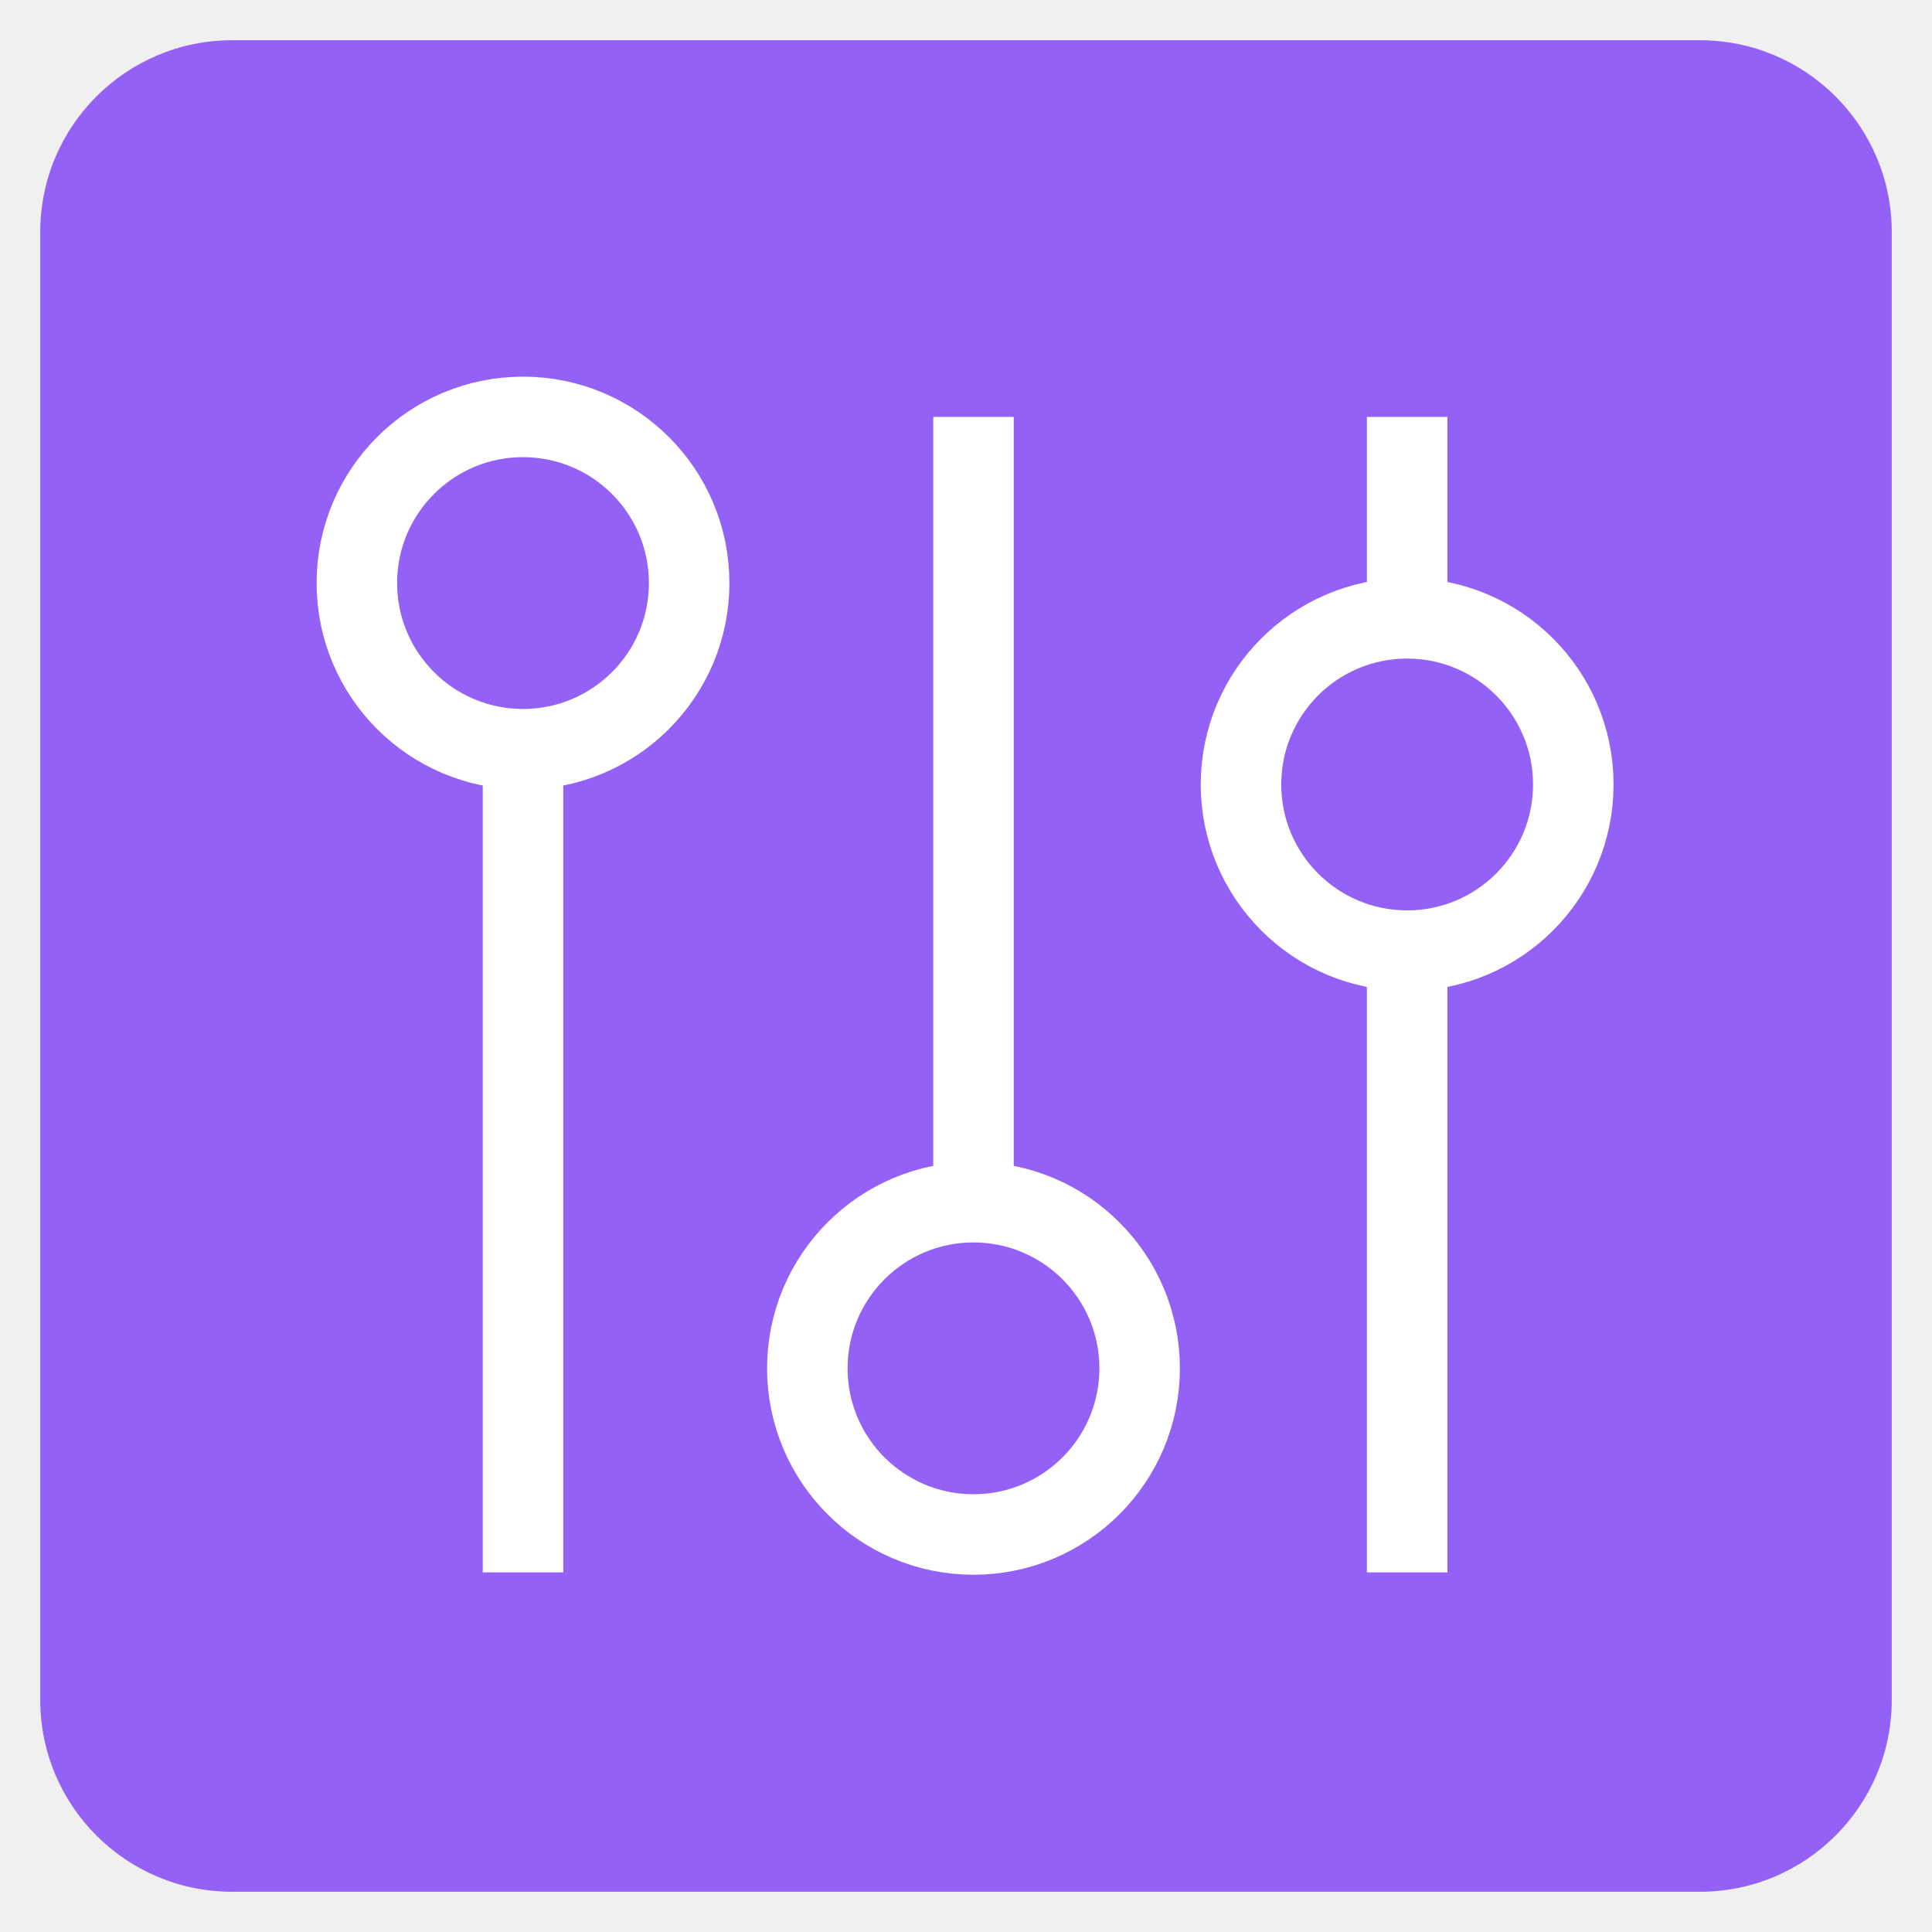
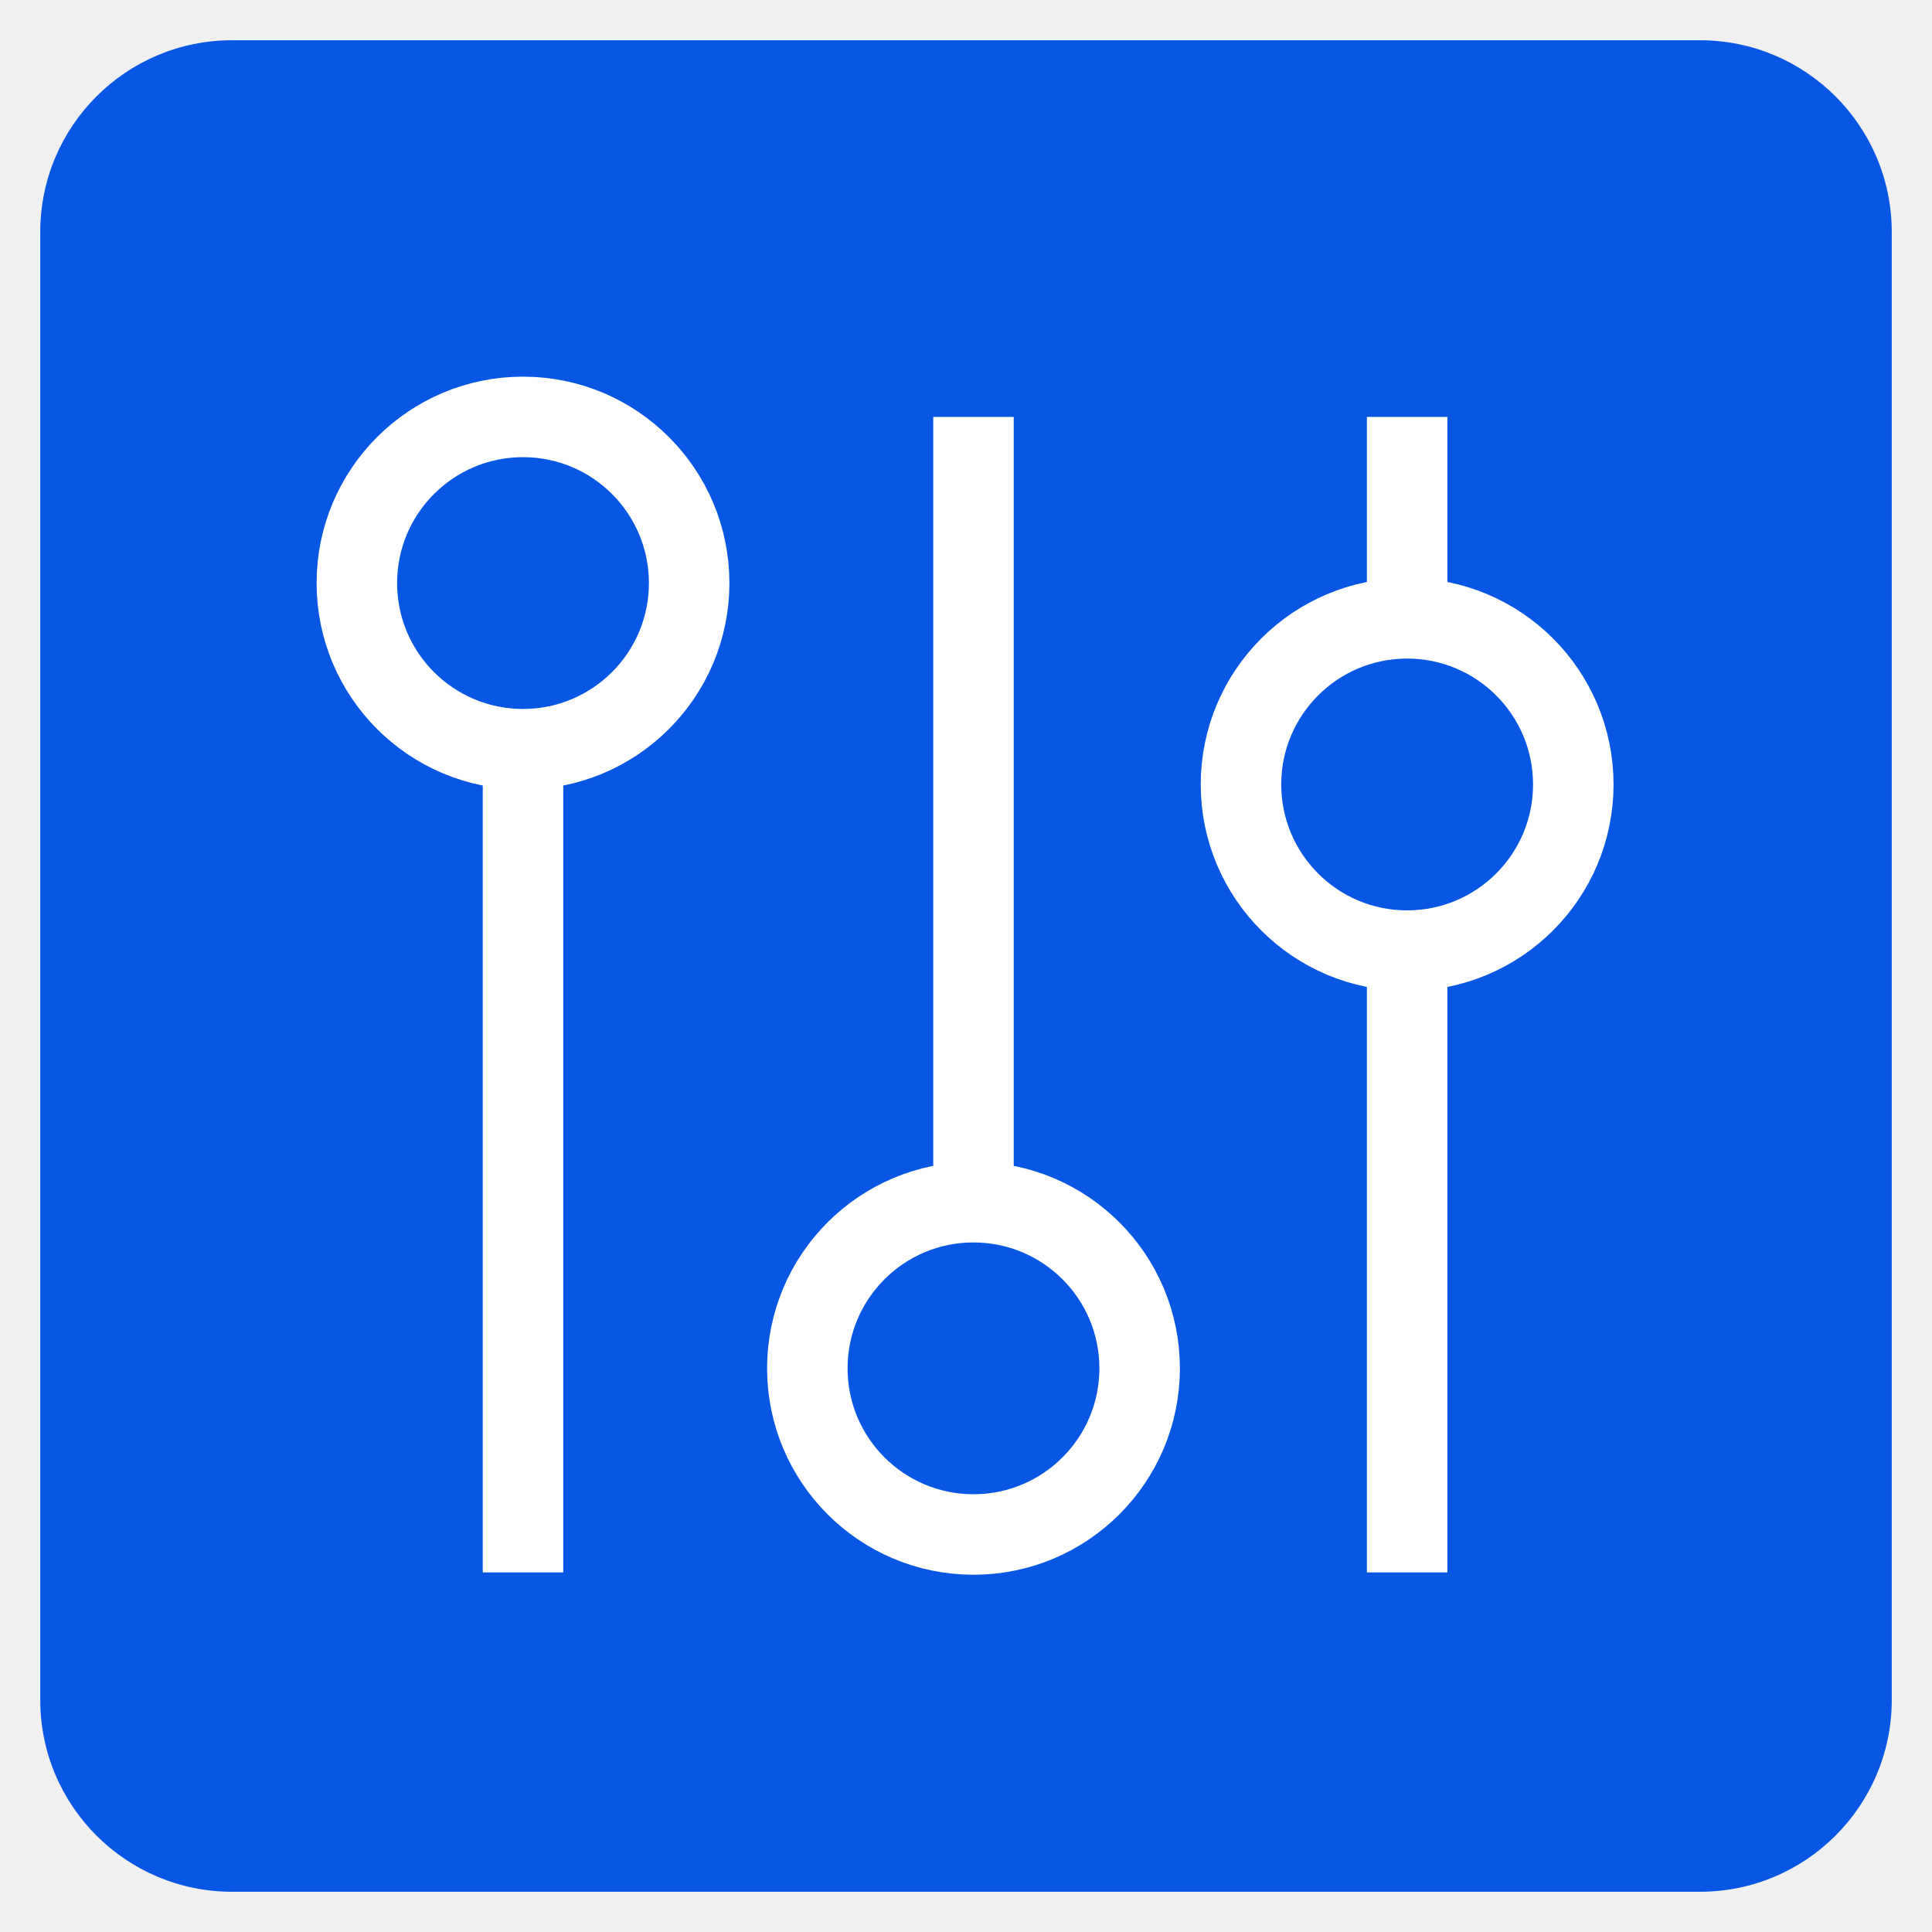
<svg xmlns="http://www.w3.org/2000/svg" width="24" height="24" viewBox="0 0 24 24">
  <g fill="none" fill-rule="evenodd">
    <path d="M0 0h24v24H0z" />
    <g>
-       <path fill="#9461F7" d="M23.5 2.883A2.383 2.383 0 0 0 21.116.5H2.884A2.383 2.383 0 0 0 .5 2.883v18.234A2.383 2.383 0 0 0 2.884 23.5h18.233a2.383 2.383 0 0 0 2.383-2.383V2.883z" />
+       <path fill="#0756e4" d="M23.5 2.883A2.383 2.383 0 0 0 21.116.5H2.884A2.383 2.383 0 0 0 .5 2.883v18.234A2.383 2.383 0 0 0 2.884 23.5h18.233a2.383 2.383 0 0 0 2.383-2.383V2.883z" />
      <circle cx="6.497" cy="7.243" r="2.064" stroke="#FFF" />
      <circle cx="12.093" cy="16.998" r="2.064" stroke="#FFF" />
      <circle cx="17.48" cy="9.745" r="2.064" stroke="#FFF" />
      <path stroke="#FFF" d="M17.48 11.81v7.723M17.48 5.179V7.68M6.497 9.308v10.225M12.093 5.179v9.755" />
    </g>
  </g>
</svg>
